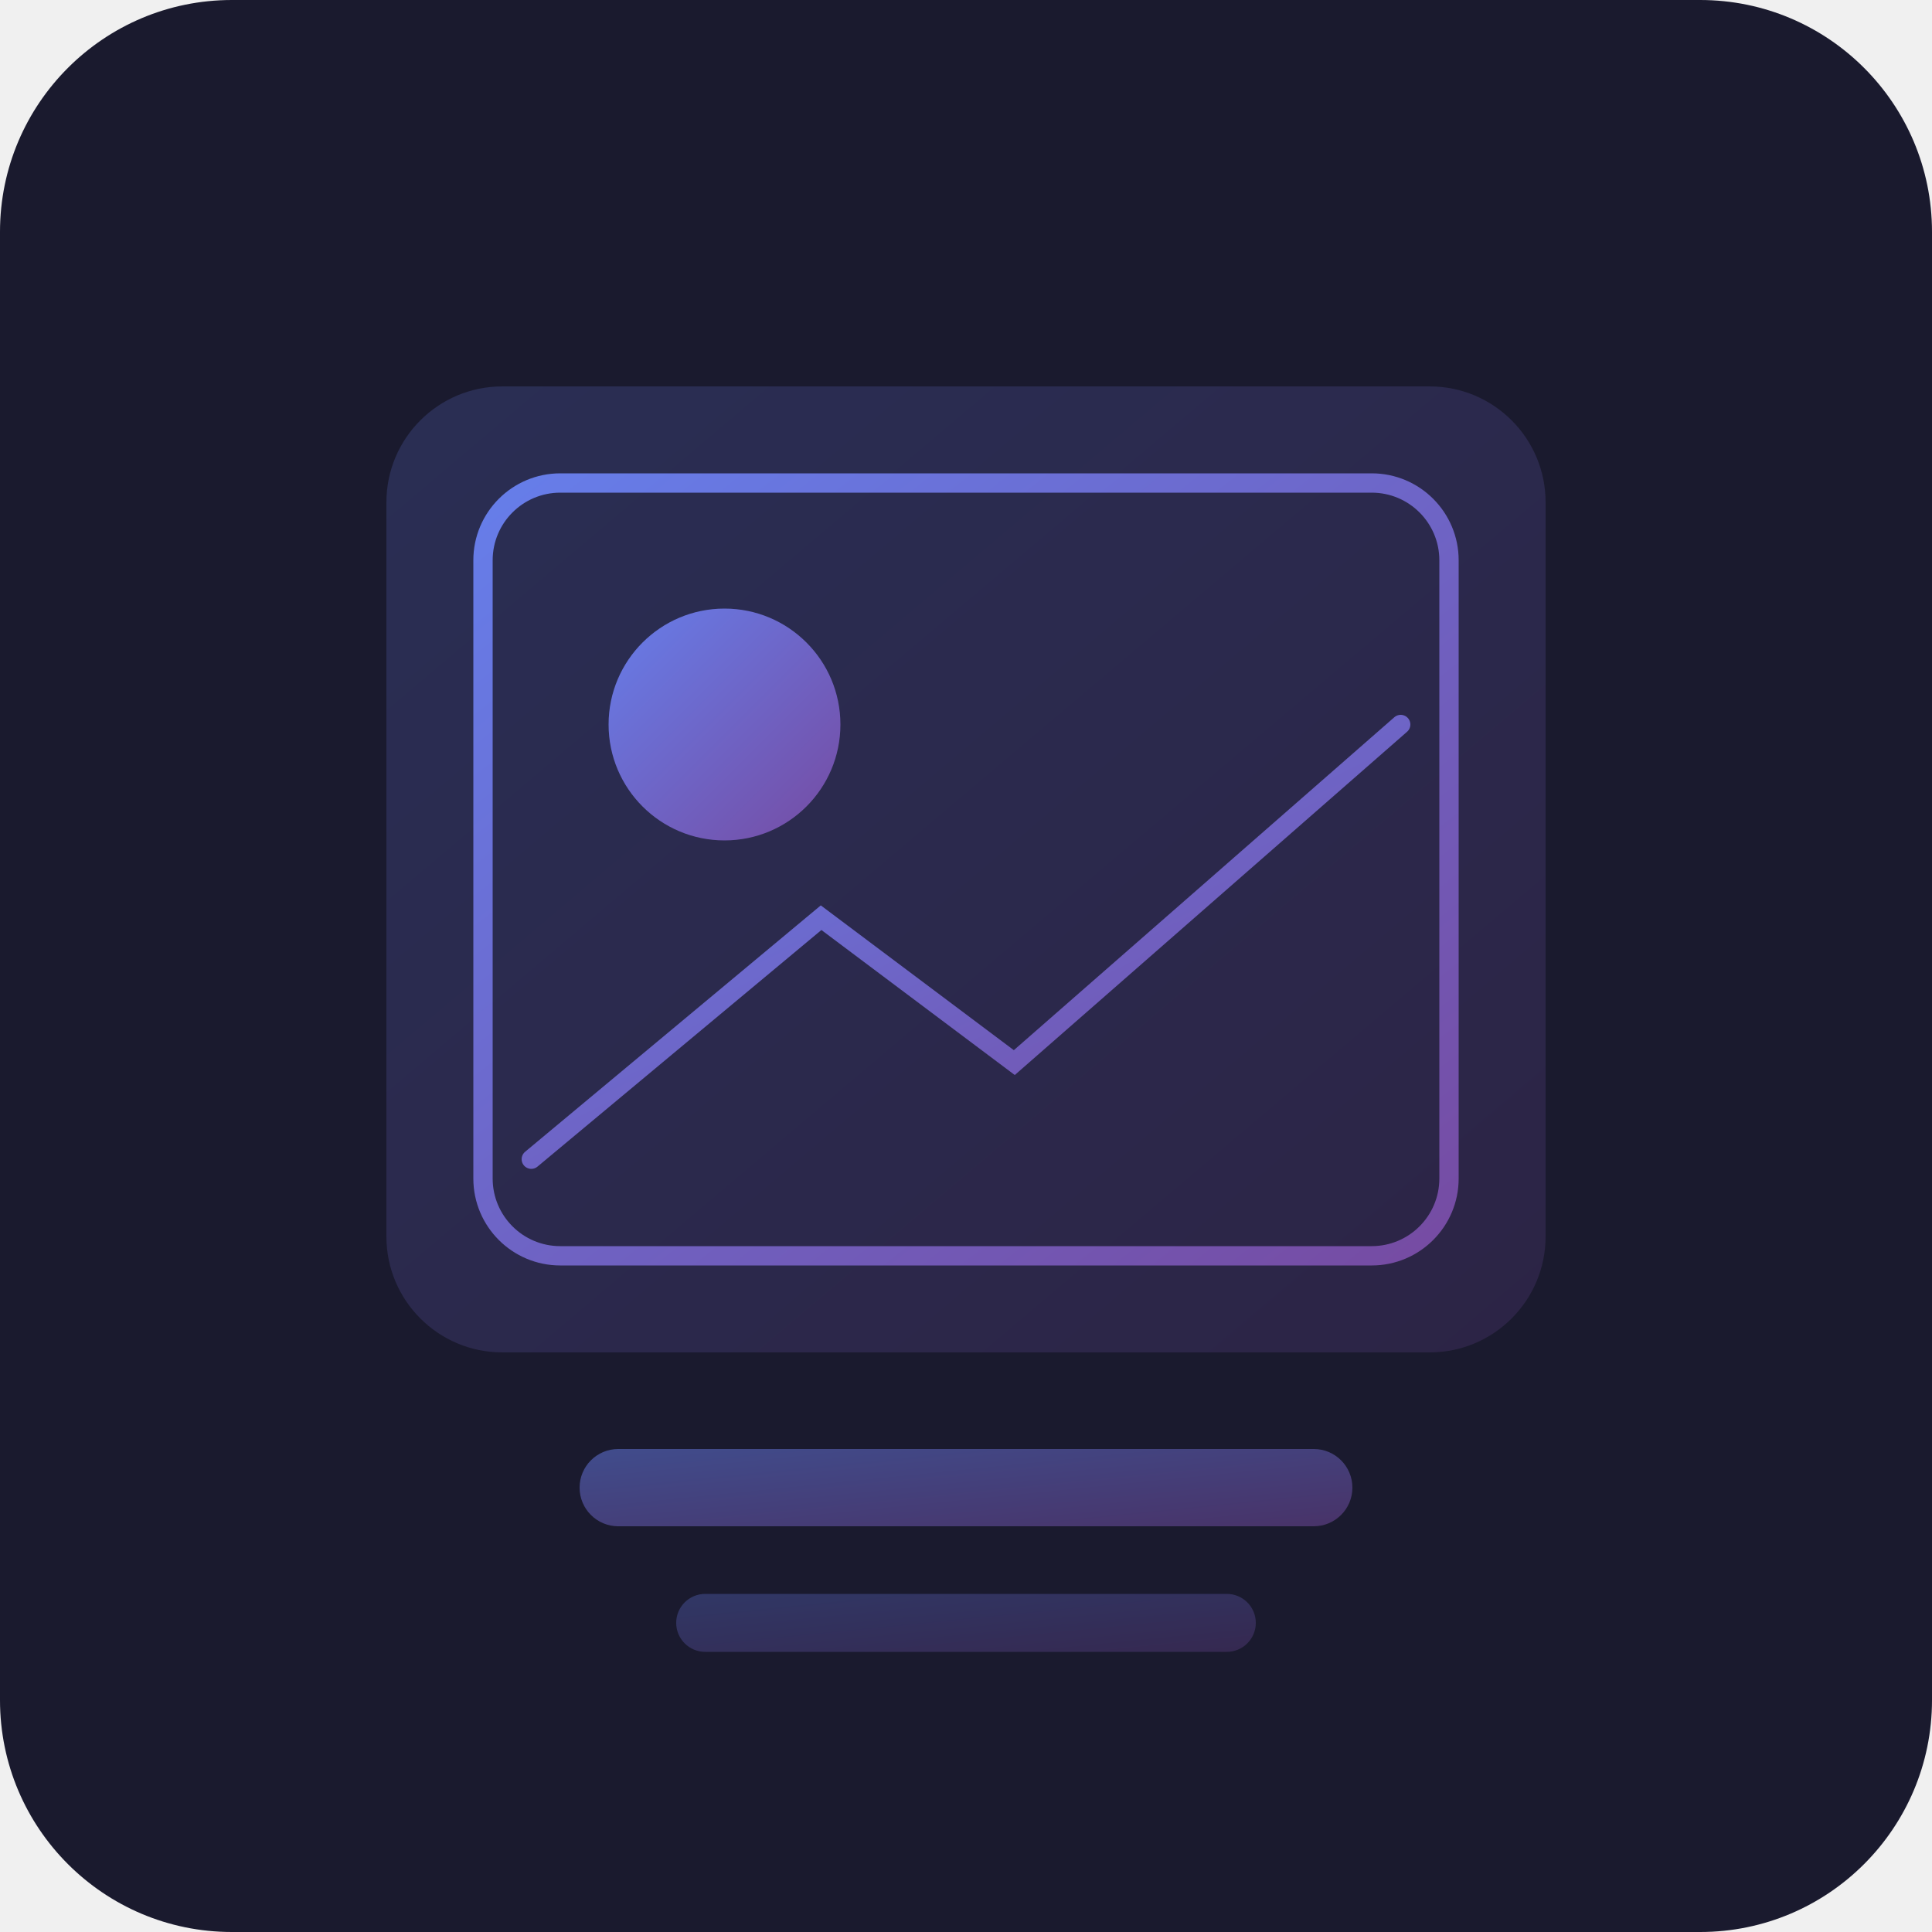
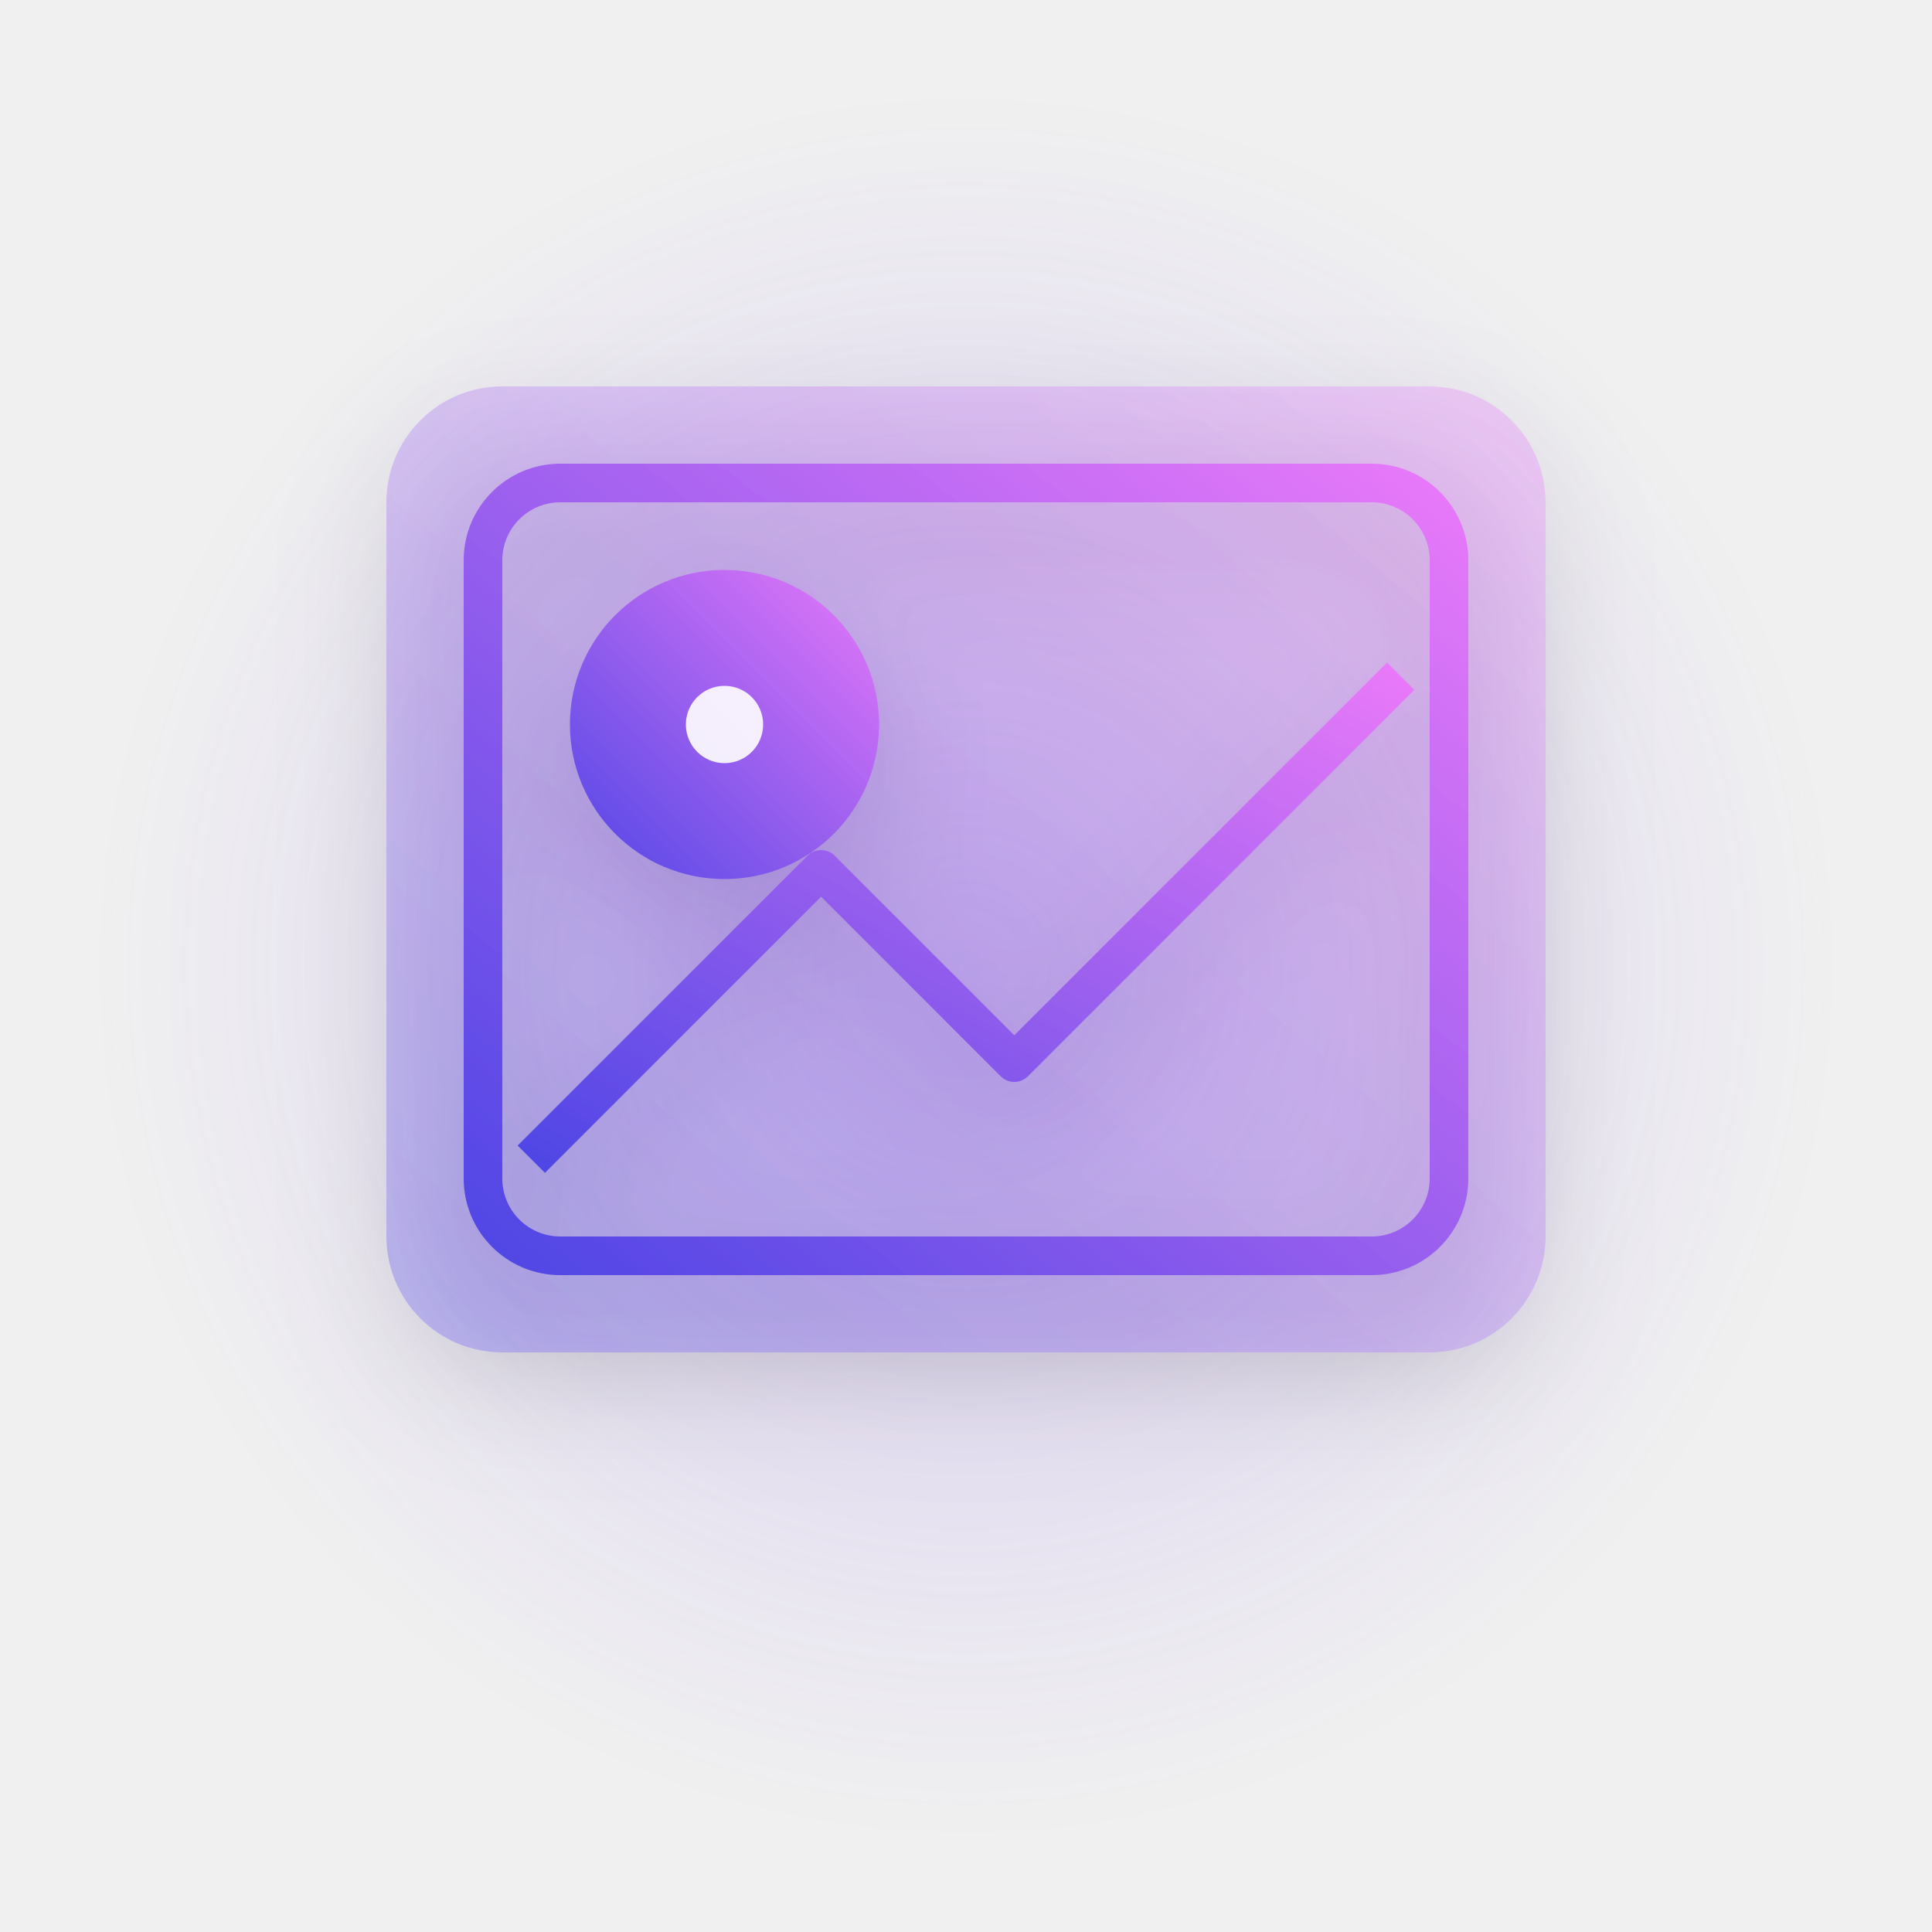
<svg xmlns="http://www.w3.org/2000/svg" viewBox="0 0 200 200">
  <defs>
-     <linearGradient id="imgGrad" x1="0%" y1="0%" x2="100%" y2="100%">
-       <stop offset="0%" style="stop-color:#667eea" />
-       <stop offset="100%" style="stop-color:#764ba2" />
+     <radialGradient id="halo" cx="50%" cy="50%" r="50%">
+       <stop offset="0%" stop-color="#8B5CF6" stop-opacity="0.25" />
+       <stop offset="100%" stop-color="#8B5CF6" stop-opacity="0" />
+     </radialGradient>
+     <linearGradient id="imgGrad" x1="0%" y1="100%" x2="100%" y2="0%">
+       <stop offset="0%" stop-color="#4F46E5" />
+       <stop offset="100%" stop-color="#E879F9" />
    </linearGradient>
+     <filter id="shadow" x="-30%" y="-30%" width="160%" height="160%">
+       <feDropShadow dx="0" dy="4" stdDeviation="6" flood-color="#000000" flood-opacity="0.3" />
+     </filter>
  </defs>
-   <rect width="200" height="200" rx="24" fill="#1a1a2e" />
-   <rect x="40" y="40" width="120" height="100" rx="12" fill="url(#imgGrad)" opacity="0.2" />
-   <rect x="50" y="50" width="100" height="80" rx="8" fill="none" stroke="url(#imgGrad)" stroke-width="2" />
-   <circle cx="75" cy="75" r="12" fill="url(#imgGrad)" />
-   <path d="M55 120 L85 95 L105 110 L145 75" stroke="url(#imgGrad)" stroke-width="2" fill="none" stroke-linecap="round" />
-   <rect x="60" y="150" width="80" height="8" rx="4" fill="url(#imgGrad)" opacity="0.5" />
-   <rect x="70" y="165" width="60" height="6" rx="3" fill="url(#imgGrad)" opacity="0.3" />
+   <circle cx="100" cy="100" r="90" fill="url(#halo)" />
+   <g transform="translate(0,0)" filter="url(#shadow)">
+     <rect x="40" y="40" width="120" height="100" rx="12" fill="url(#imgGrad)" opacity="0.3" />
+     <rect x="50" y="50" width="100" height="80" rx="8" fill="none" stroke="url(#imgGrad)" stroke-width="4" />
+     <circle cx="75" cy="75" r="16" fill="url(#imgGrad)" />
+     <path d="M55 120 L85 90 L105 110 L145 70" stroke="url(#imgGrad)" stroke-width="4" fill="none" stroke-linejoin="round" />
+     <circle cx="75" cy="75" r="4" fill="#ffffff" opacity="0.9" />
+   </g>
</svg>
